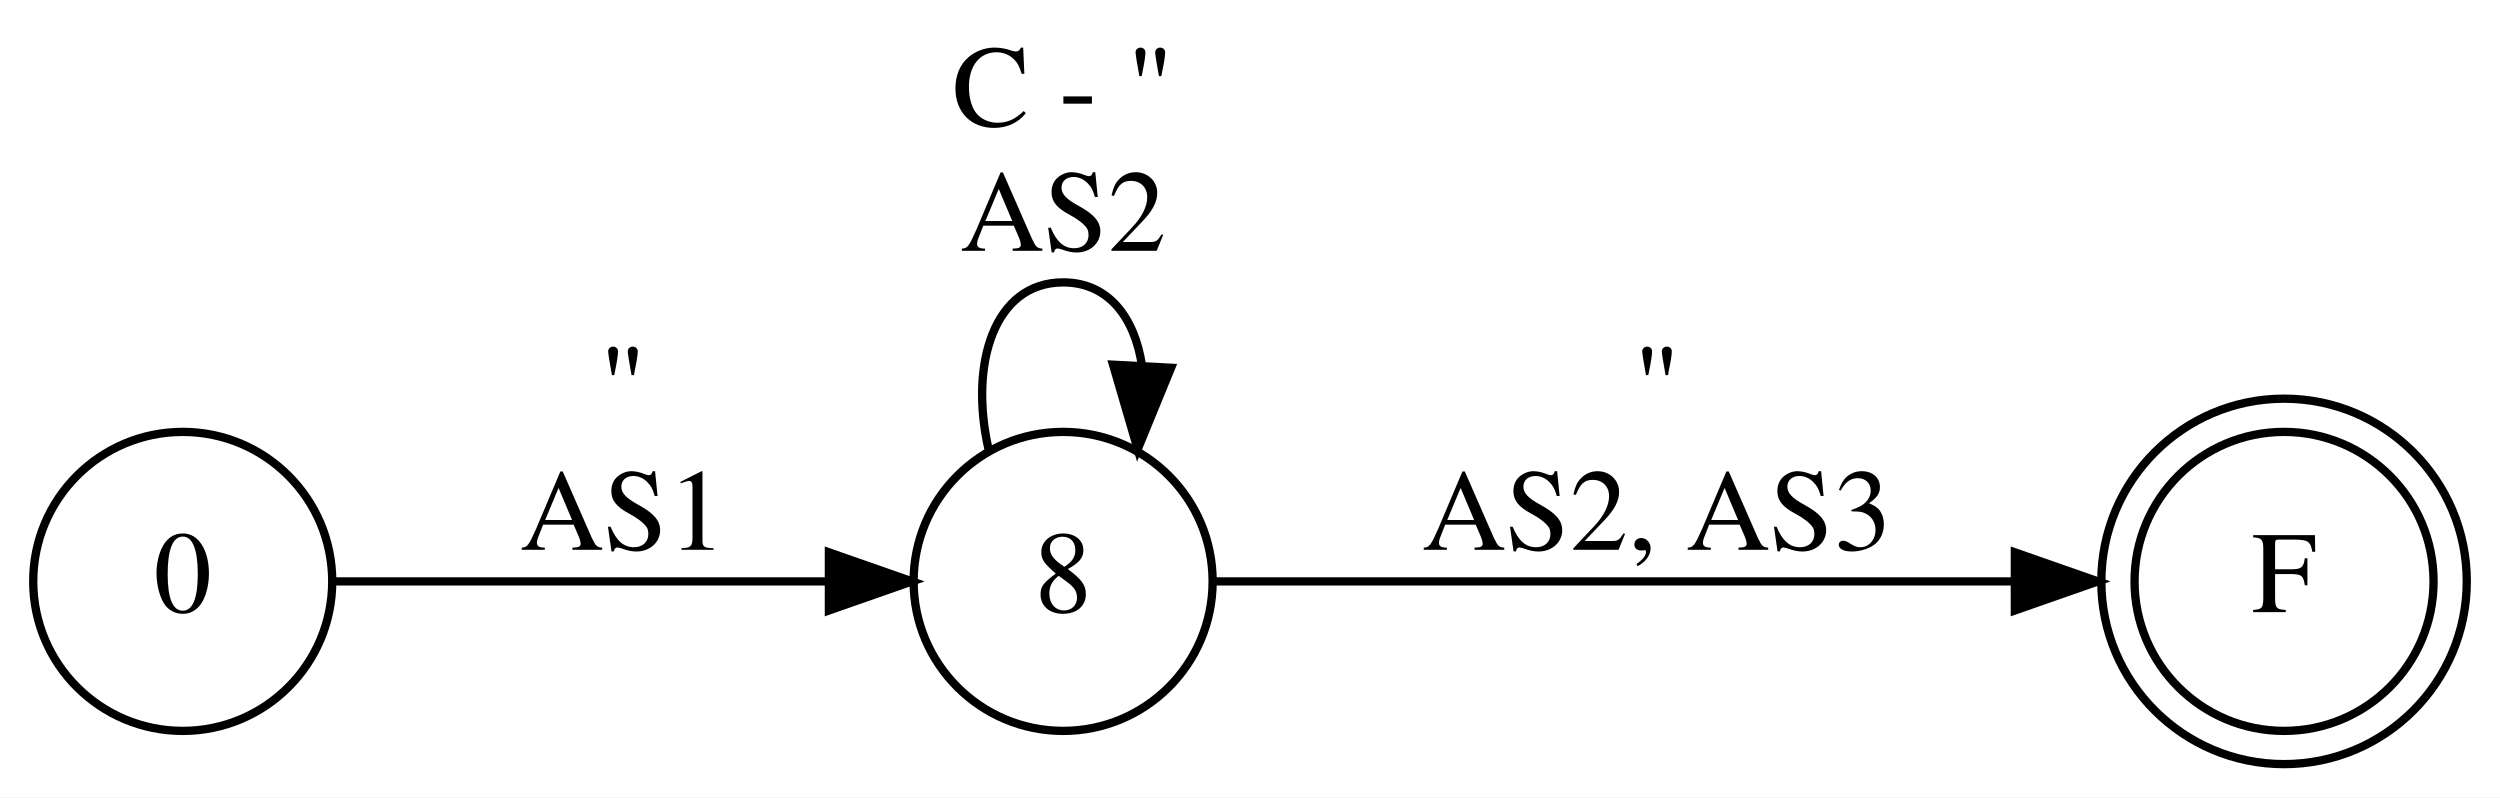
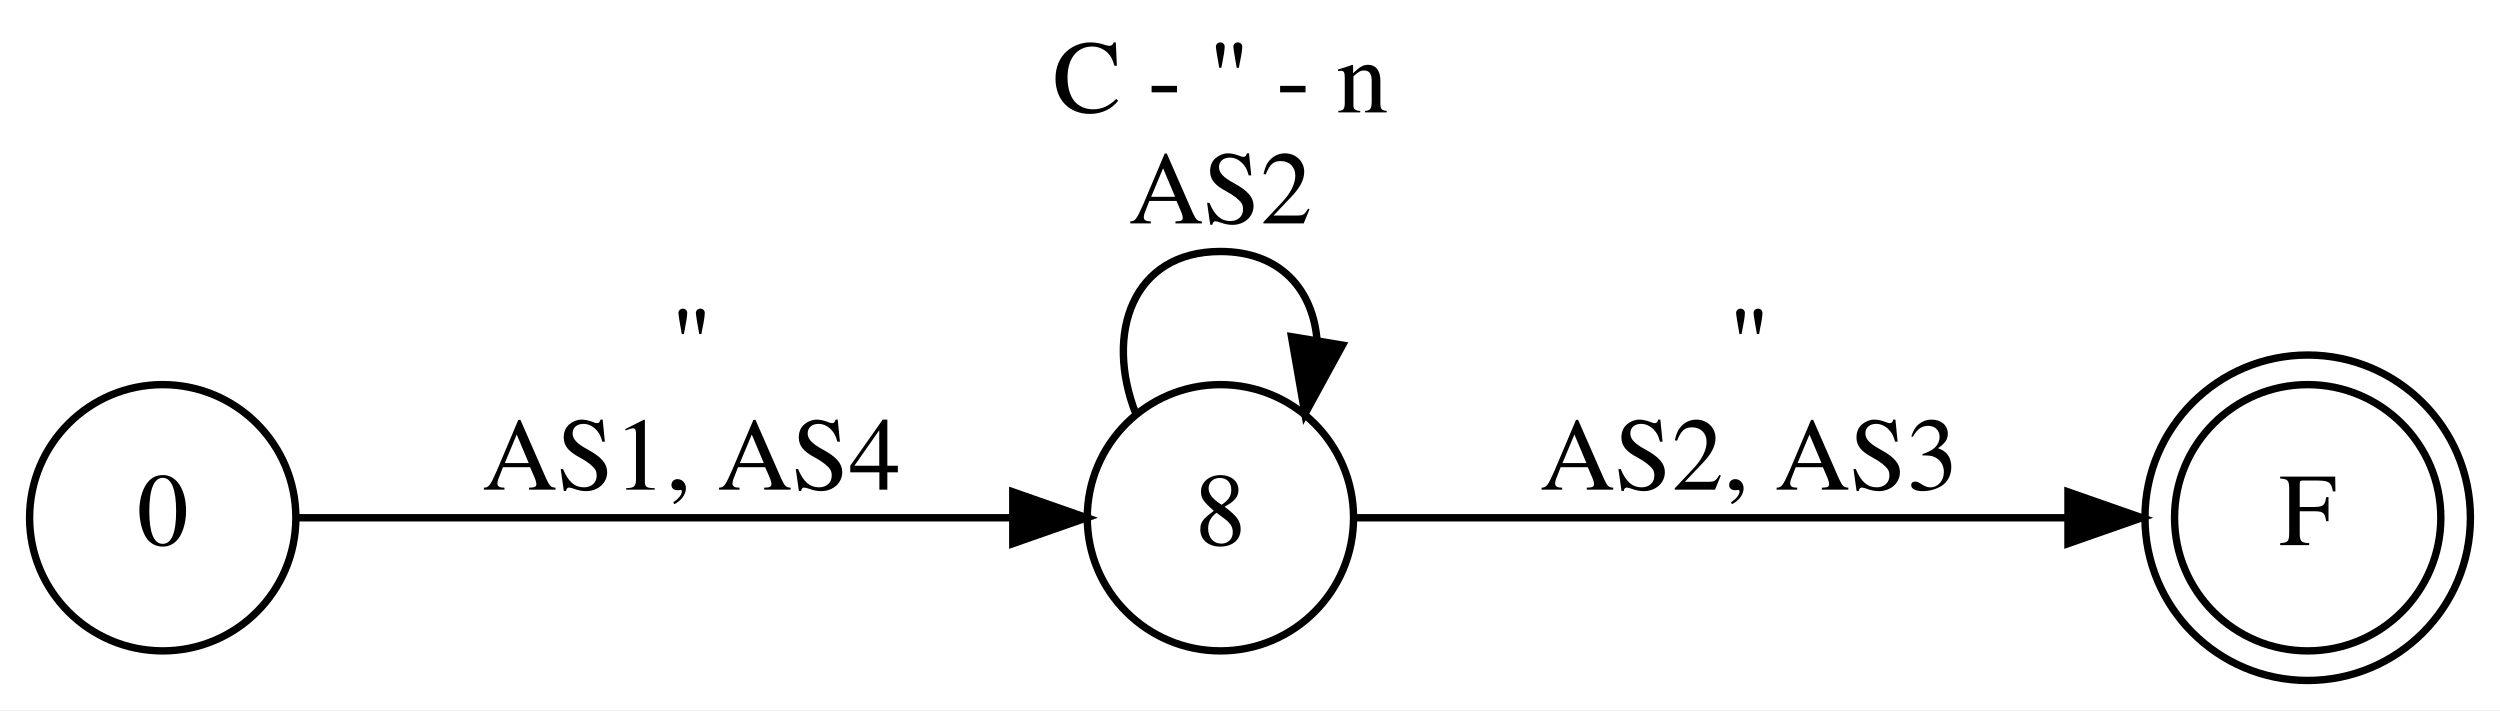
- <svg xmlns="http://www.w3.org/2000/svg" width="301pt" height="96pt" viewBox="0.00 0.00 301.00 96.00">
+ <svg xmlns="http://www.w3.org/2000/svg" width="338pt" height="96pt" viewBox="0.00 0.00 338.00 96.00">
  <g id="graph0" class="graph" transform="scale(1 1) rotate(0) translate(4 92)">
-     <polygon fill="white" stroke="transparent" points="-4,4 -4,-92 297,-92 297,4 -4,4" />
+     <polygon fill="white" stroke="transparent" points="-4,4 -4,-92 334,-92 334,4 -4,4" />
    <g id="node1" class="node">
-       <ellipse fill="none" stroke="black" cx="271" cy="-22" rx="18" ry="18" />
-       <ellipse fill="none" stroke="black" cx="271" cy="-22" rx="22" ry="22" />
-       <text text-anchor="middle" x="271" y="-18.3" font-family="Times,serif" font-size="14.00">F</text>
+       <ellipse fill="none" stroke="black" cx="308" cy="-22" rx="18" ry="18" />
+       <ellipse fill="none" stroke="black" cx="308" cy="-22" rx="22" ry="22" />
+       <text text-anchor="middle" x="308" y="-18.3" font-family="Times,serif" font-size="14.00">F</text>
    </g>
    <g id="node2" class="node">
      <ellipse fill="none" stroke="black" cx="18" cy="-22" rx="18" ry="18" />
      <text text-anchor="middle" x="18" y="-18.3" font-family="Times,serif" font-size="14.00">0</text>
    </g>
    <g id="node3" class="node">
-       <ellipse fill="none" stroke="black" cx="124" cy="-22" rx="18" ry="18" />
-       <text text-anchor="middle" x="124" y="-18.3" font-family="Times,serif" font-size="14.00">8</text>
+       <ellipse fill="none" stroke="black" cx="161" cy="-22" rx="18" ry="18" />
+       <text text-anchor="middle" x="161" y="-18.3" font-family="Times,serif" font-size="14.00">8</text>
    </g>
    <g id="edge1" class="edge">
-       <path fill="none" stroke="black" d="M36.17,-22C52.36,-22 76.87,-22 95.73,-22" />
-       <polygon fill="black" stroke="black" points="95.8,-25.5 105.8,-22 95.8,-18.5 95.8,-25.5" />
-       <text text-anchor="middle" x="71" y="-40.8" font-family="Times,serif" font-size="14.00">" </text>
-       <text text-anchor="middle" x="71" y="-25.8" font-family="Times,serif" font-size="14.00"> AS1</text>
+       <path fill="none" stroke="black" d="M36.01,-22C60.04,-22 104.19,-22 132.8,-22" />
+       <polygon fill="black" stroke="black" points="132.93,-25.5 142.93,-22 132.93,-18.5 132.93,-25.5" />
+       <text text-anchor="middle" x="89.5" y="-40.8" font-family="Times,serif" font-size="14.00">" </text>
+       <text text-anchor="middle" x="89.5" y="-25.8" font-family="Times,serif" font-size="14.00"> AS1, AS4</text>
    </g>
    <g id="edge3" class="edge">
-       <path fill="none" stroke="black" d="M142.2,-22C165.85,-22 208.84,-22 238.37,-22" />
-       <polygon fill="black" stroke="black" points="238.59,-25.5 248.59,-22 238.59,-18.5 238.59,-25.5" />
-       <text text-anchor="middle" x="195.5" y="-40.8" font-family="Times,serif" font-size="14.00">" </text>
-       <text text-anchor="middle" x="195.5" y="-25.8" font-family="Times,serif" font-size="14.00"> AS2, AS3</text>
+       <path fill="none" stroke="black" d="M179.2,-22C202.85,-22 245.84,-22 275.37,-22" />
+       <polygon fill="black" stroke="black" points="275.59,-25.5 285.59,-22 275.59,-18.5 275.59,-25.5" />
+       <text text-anchor="middle" x="232.5" y="-40.8" font-family="Times,serif" font-size="14.00">" </text>
+       <text text-anchor="middle" x="232.5" y="-25.8" font-family="Times,serif" font-size="14.00"> AS2, AS3</text>
    </g>
    <g id="edge2" class="edge">
-       <path fill="none" stroke="black" d="M115.02,-37.92C112.68,-48.15 115.67,-58 124,-58 129.47,-58 132.63,-53.76 133.5,-47.95" />
-       <polygon fill="black" stroke="black" points="137,-47.72 132.98,-37.92 130.01,-48.09 137,-47.72" />
-       <text text-anchor="middle" x="124" y="-76.8" font-family="Times,serif" font-size="14.00">C - " </text>
-       <text text-anchor="middle" x="124" y="-61.8" font-family="Times,serif" font-size="14.00"> AS2</text>
+       <path fill="none" stroke="black" d="M149.57,-36.04C145.3,-46.91 149.11,-58 161,-58 169.18,-58 173.53,-52.76 174.07,-45.95" />
+       <polygon fill="black" stroke="black" points="177.51,-45.34 172.43,-36.04 170.61,-46.48 177.51,-45.34" />
+       <text text-anchor="middle" x="161" y="-76.8" font-family="Times,serif" font-size="14.00">C - " - n </text>
+       <text text-anchor="middle" x="161" y="-61.8" font-family="Times,serif" font-size="14.00"> AS2</text>
    </g>
  </g>
</svg>
